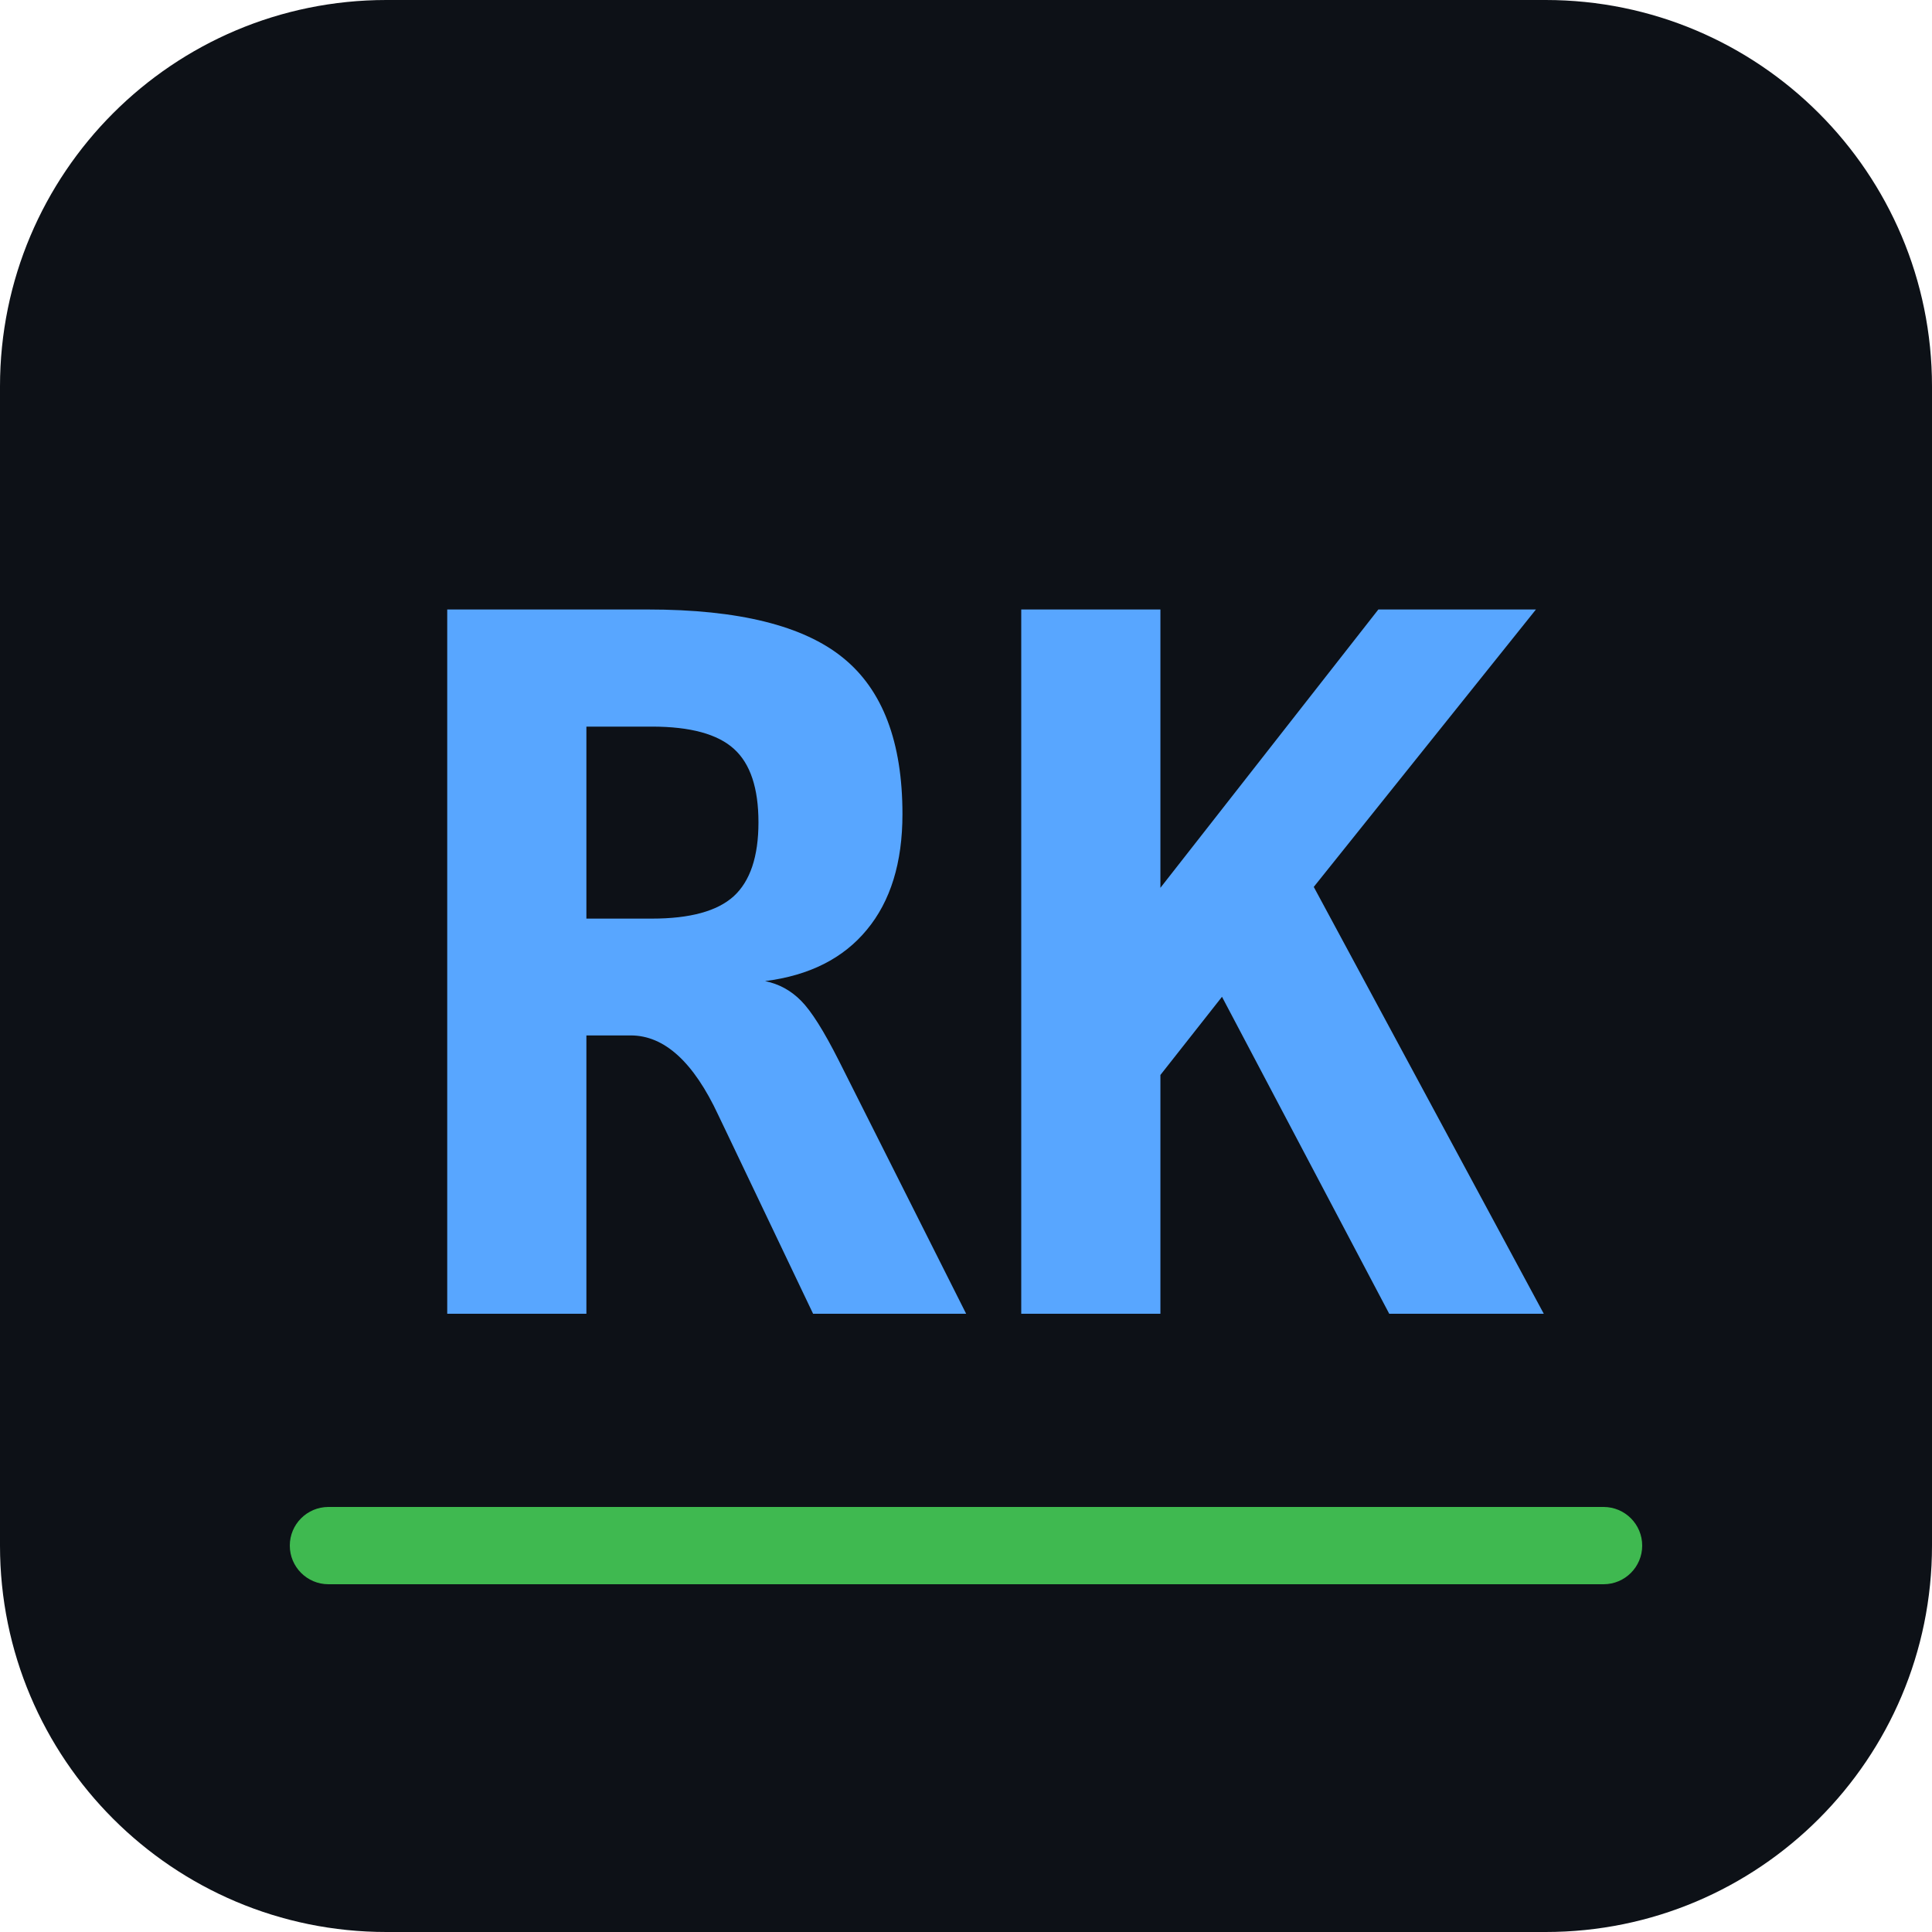
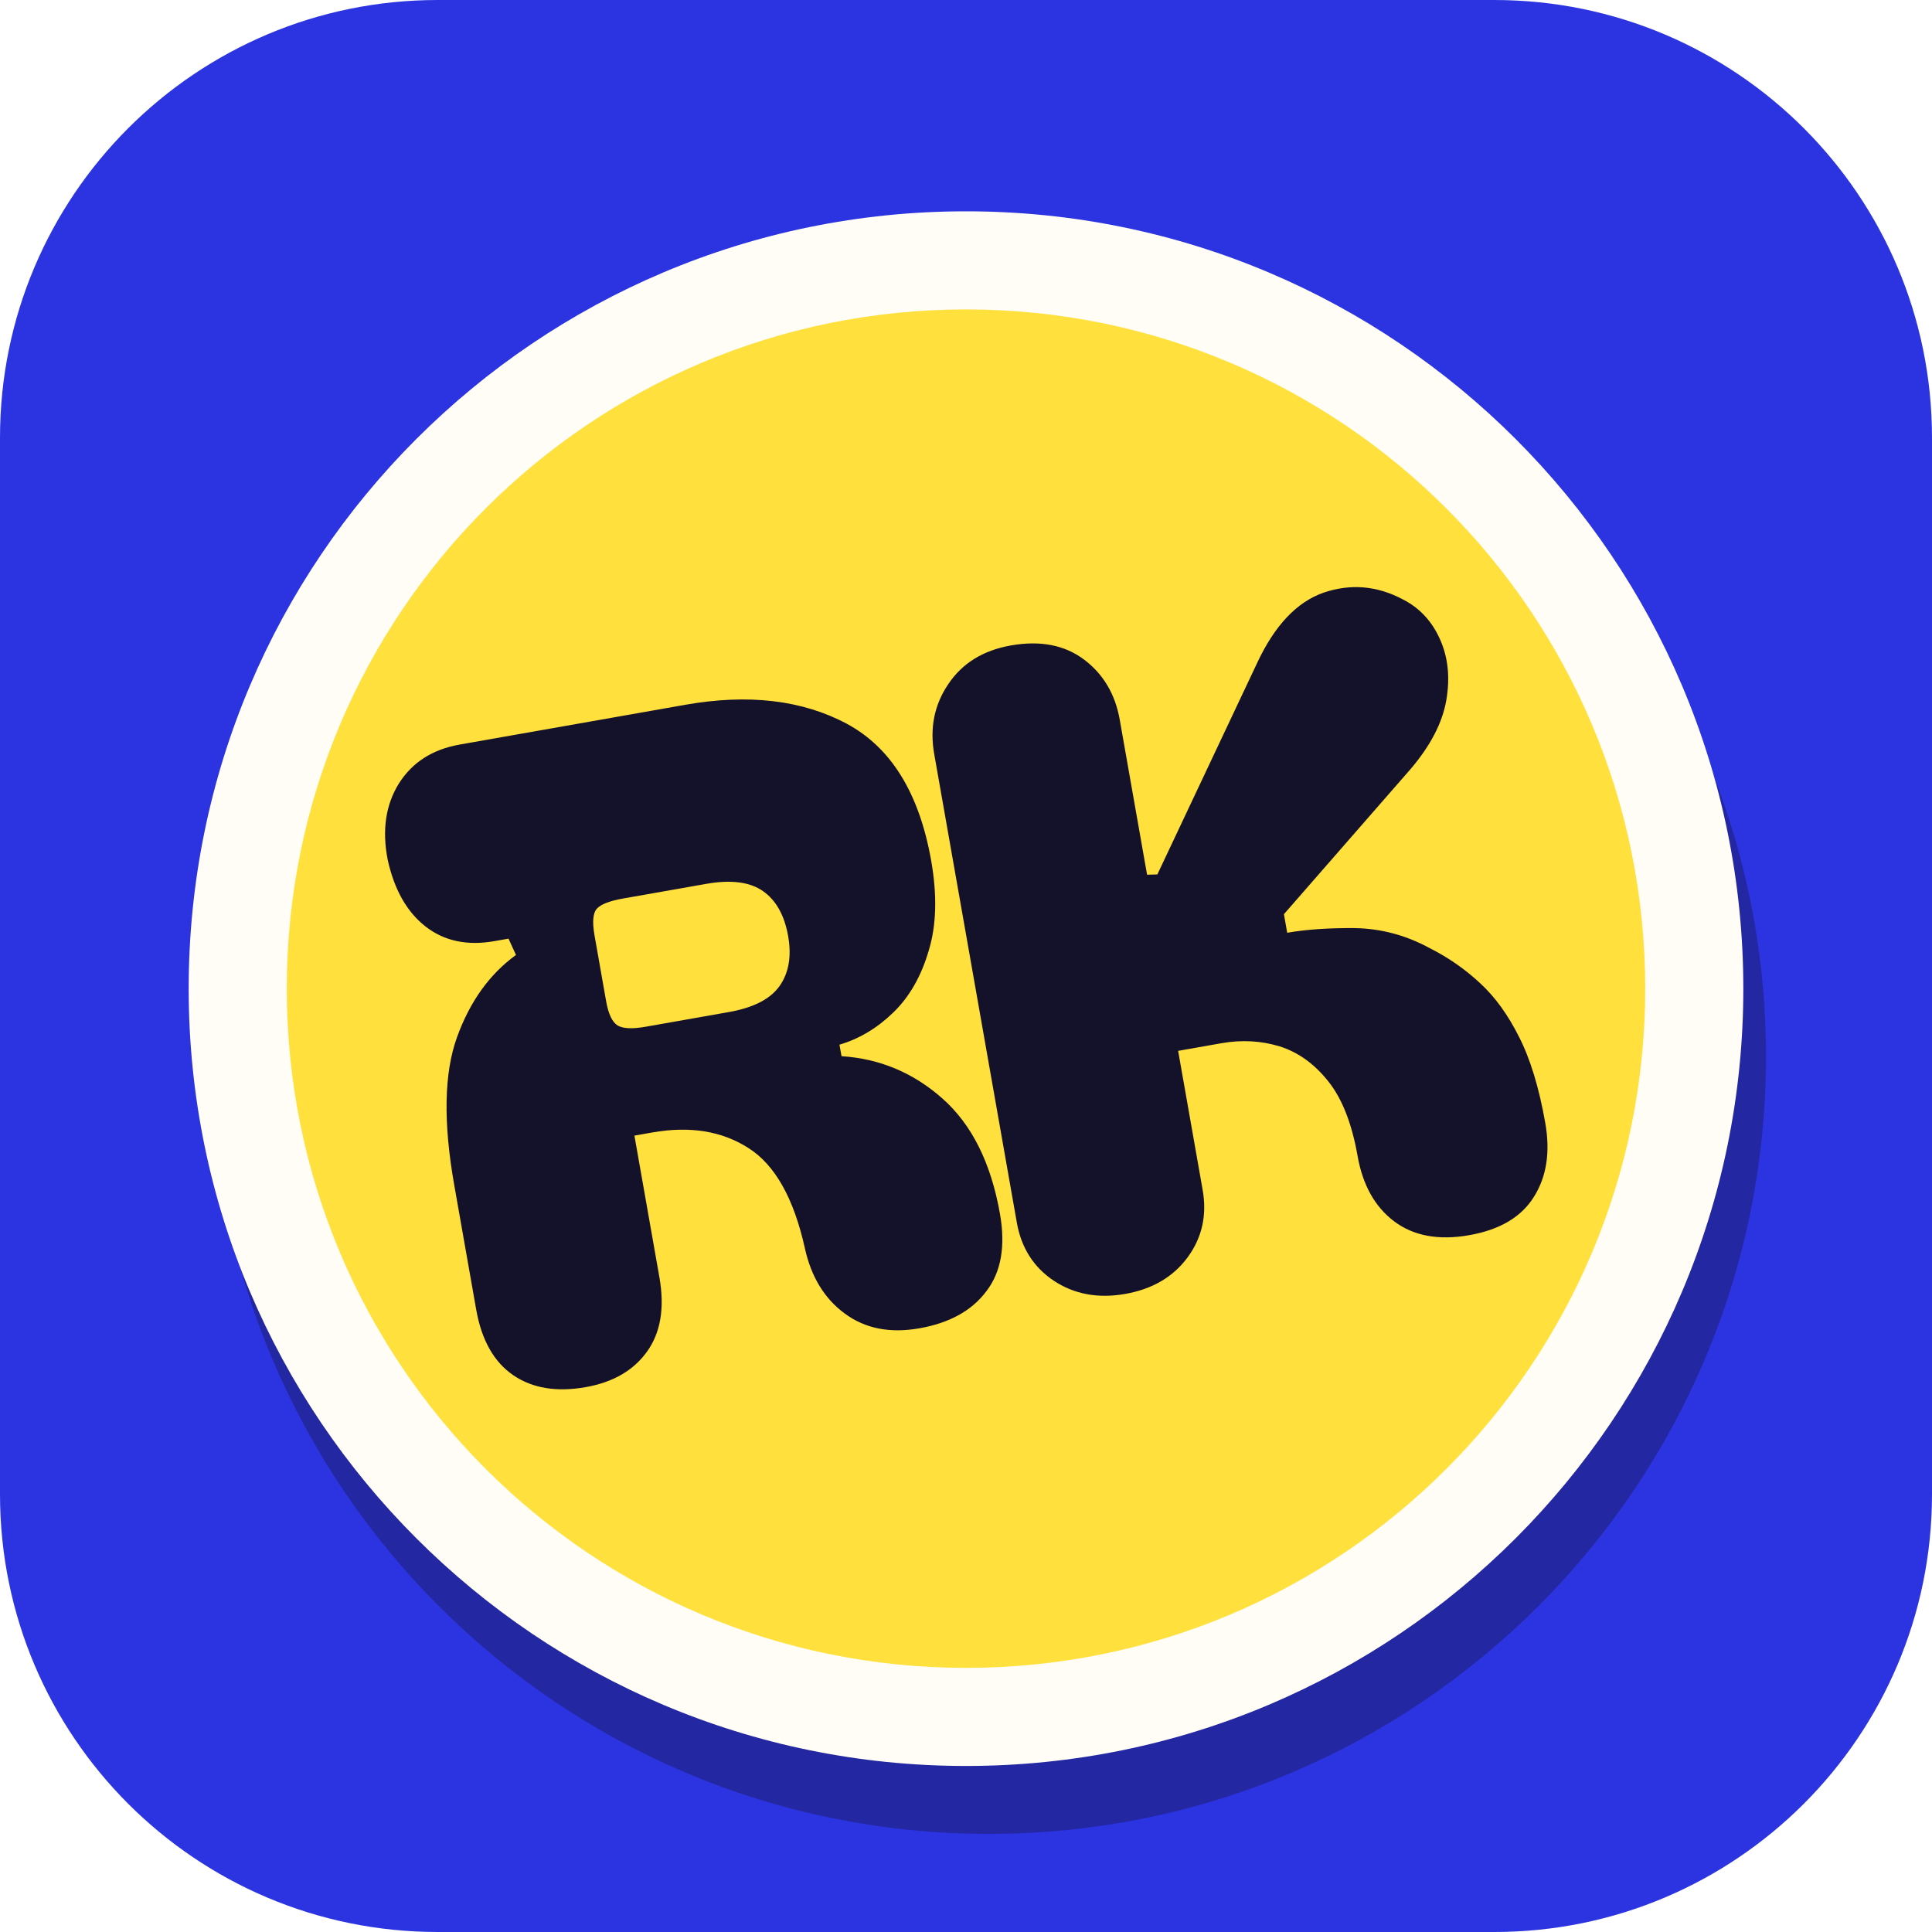
- <svg xmlns="http://www.w3.org/2000/svg" viewBox="0 0 100 100">
-   <rect width="100" height="100" rx="20" fill="#0d1117" />
-   <text x="50" y="68" font-family="monospace" font-size="50" font-weight="bold" fill="#58a6ff" text-anchor="middle">RK</text>
-   <rect x="15" y="78" width="70" height="4" rx="2" fill="#3fb950" />
+ <svg xmlns="http://www.w3.org/2000/svg" viewBox="0 0 512 512">
+   <rect width="512" height="512" rx="116" fill="#2B34E0" />
+   <circle cx="262" cy="280" r="206" fill="#14112B" fill-opacity="0.35" />
+   <circle cx="256" cy="262" r="206" fill="#FFFDF6" />
+   <circle cx="256" cy="262" r="180" fill="#FFE03D" />
+   <path transform="rotate(-10 256 262)" d="M228.2 348.5Q216.3 348.5 209.4 341.2Q202.5 334.0 202.0 322.3Q201.1 302.0 191.9 293.6Q182.7 285.1 167.5 285.1H162.7V323.2Q162.7 335.6 156.0 342.1Q149.4 348.5 138.4 348.5Q126.7 348.5 120.1 342.1Q113.4 335.6 113.4 323.2V289.6Q113.4 264.4 120.9 251.3Q128.4 238.2 140.1 232.5L138.9 227.9H135.1Q124.1 227.9 117.8 220.9Q111.5 213.9 111.0 201.7Q110.8 189.8 117.4 182.4Q124.1 175.0 135.1 175.0H195.8Q221.3 175.0 237.1 187.4Q252.8 199.8 252.8 227.0Q252.8 241.0 248.0 250.4Q243.3 259.9 235.9 264.9Q228.5 269.9 220.4 270.8V273.9Q235.2 277.5 244.8 289.6Q254.5 301.8 254.5 322.3Q254.5 335.4 247.4 341.9Q240.4 348.5 228.2 348.5ZM161.5 248.7Q161.5 253.9 163.4 255.6Q165.3 257.2 170.6 257.2H193.0Q203.0 257.2 207.5 252.7Q212.0 248.2 212.0 240.1Q212.0 231.7 207.5 227.2Q203.0 222.7 193.0 222.7H170.6Q165.3 222.7 163.4 224.1Q161.5 225.5 161.5 231.0ZM311.2 241.0 346.9 190.5Q356.4 176.9 367.6 175.1Q378.8 173.4 387.9 180.5Q393.9 185.0 395.8 192.7Q397.7 200.3 394.6 208.9Q391.5 217.4 382.2 225.1L342.4 257.2V262.2Q350.0 262.2 360.3 264.1Q370.5 266.1 378.8 272.7Q385.5 277.7 390.4 284.2Q395.3 290.6 398.1 300.0Q401.0 309.4 401.0 323.7Q401.0 335.4 394.7 342.4Q388.4 349.5 376.0 349.5Q363.6 349.5 357.0 342.4Q350.5 335.4 350.5 323.7Q350.5 310.6 346.3 302.9Q342.1 295.1 335.2 291.5Q328.3 288.0 320.2 288.0H308.5V325.4Q308.5 335.6 301.5 342.3Q294.5 349.0 283.5 349.0Q272.6 349.0 265.5 342.3Q258.5 335.6 258.5 325.4V199.3Q258.5 188.8 265.4 181.7Q272.3 174.5 283.5 174.5Q295.4 174.5 302.0 181.6Q308.5 188.6 308.5 198.9V240.6Z" fill="#14112B" />
</svg>
